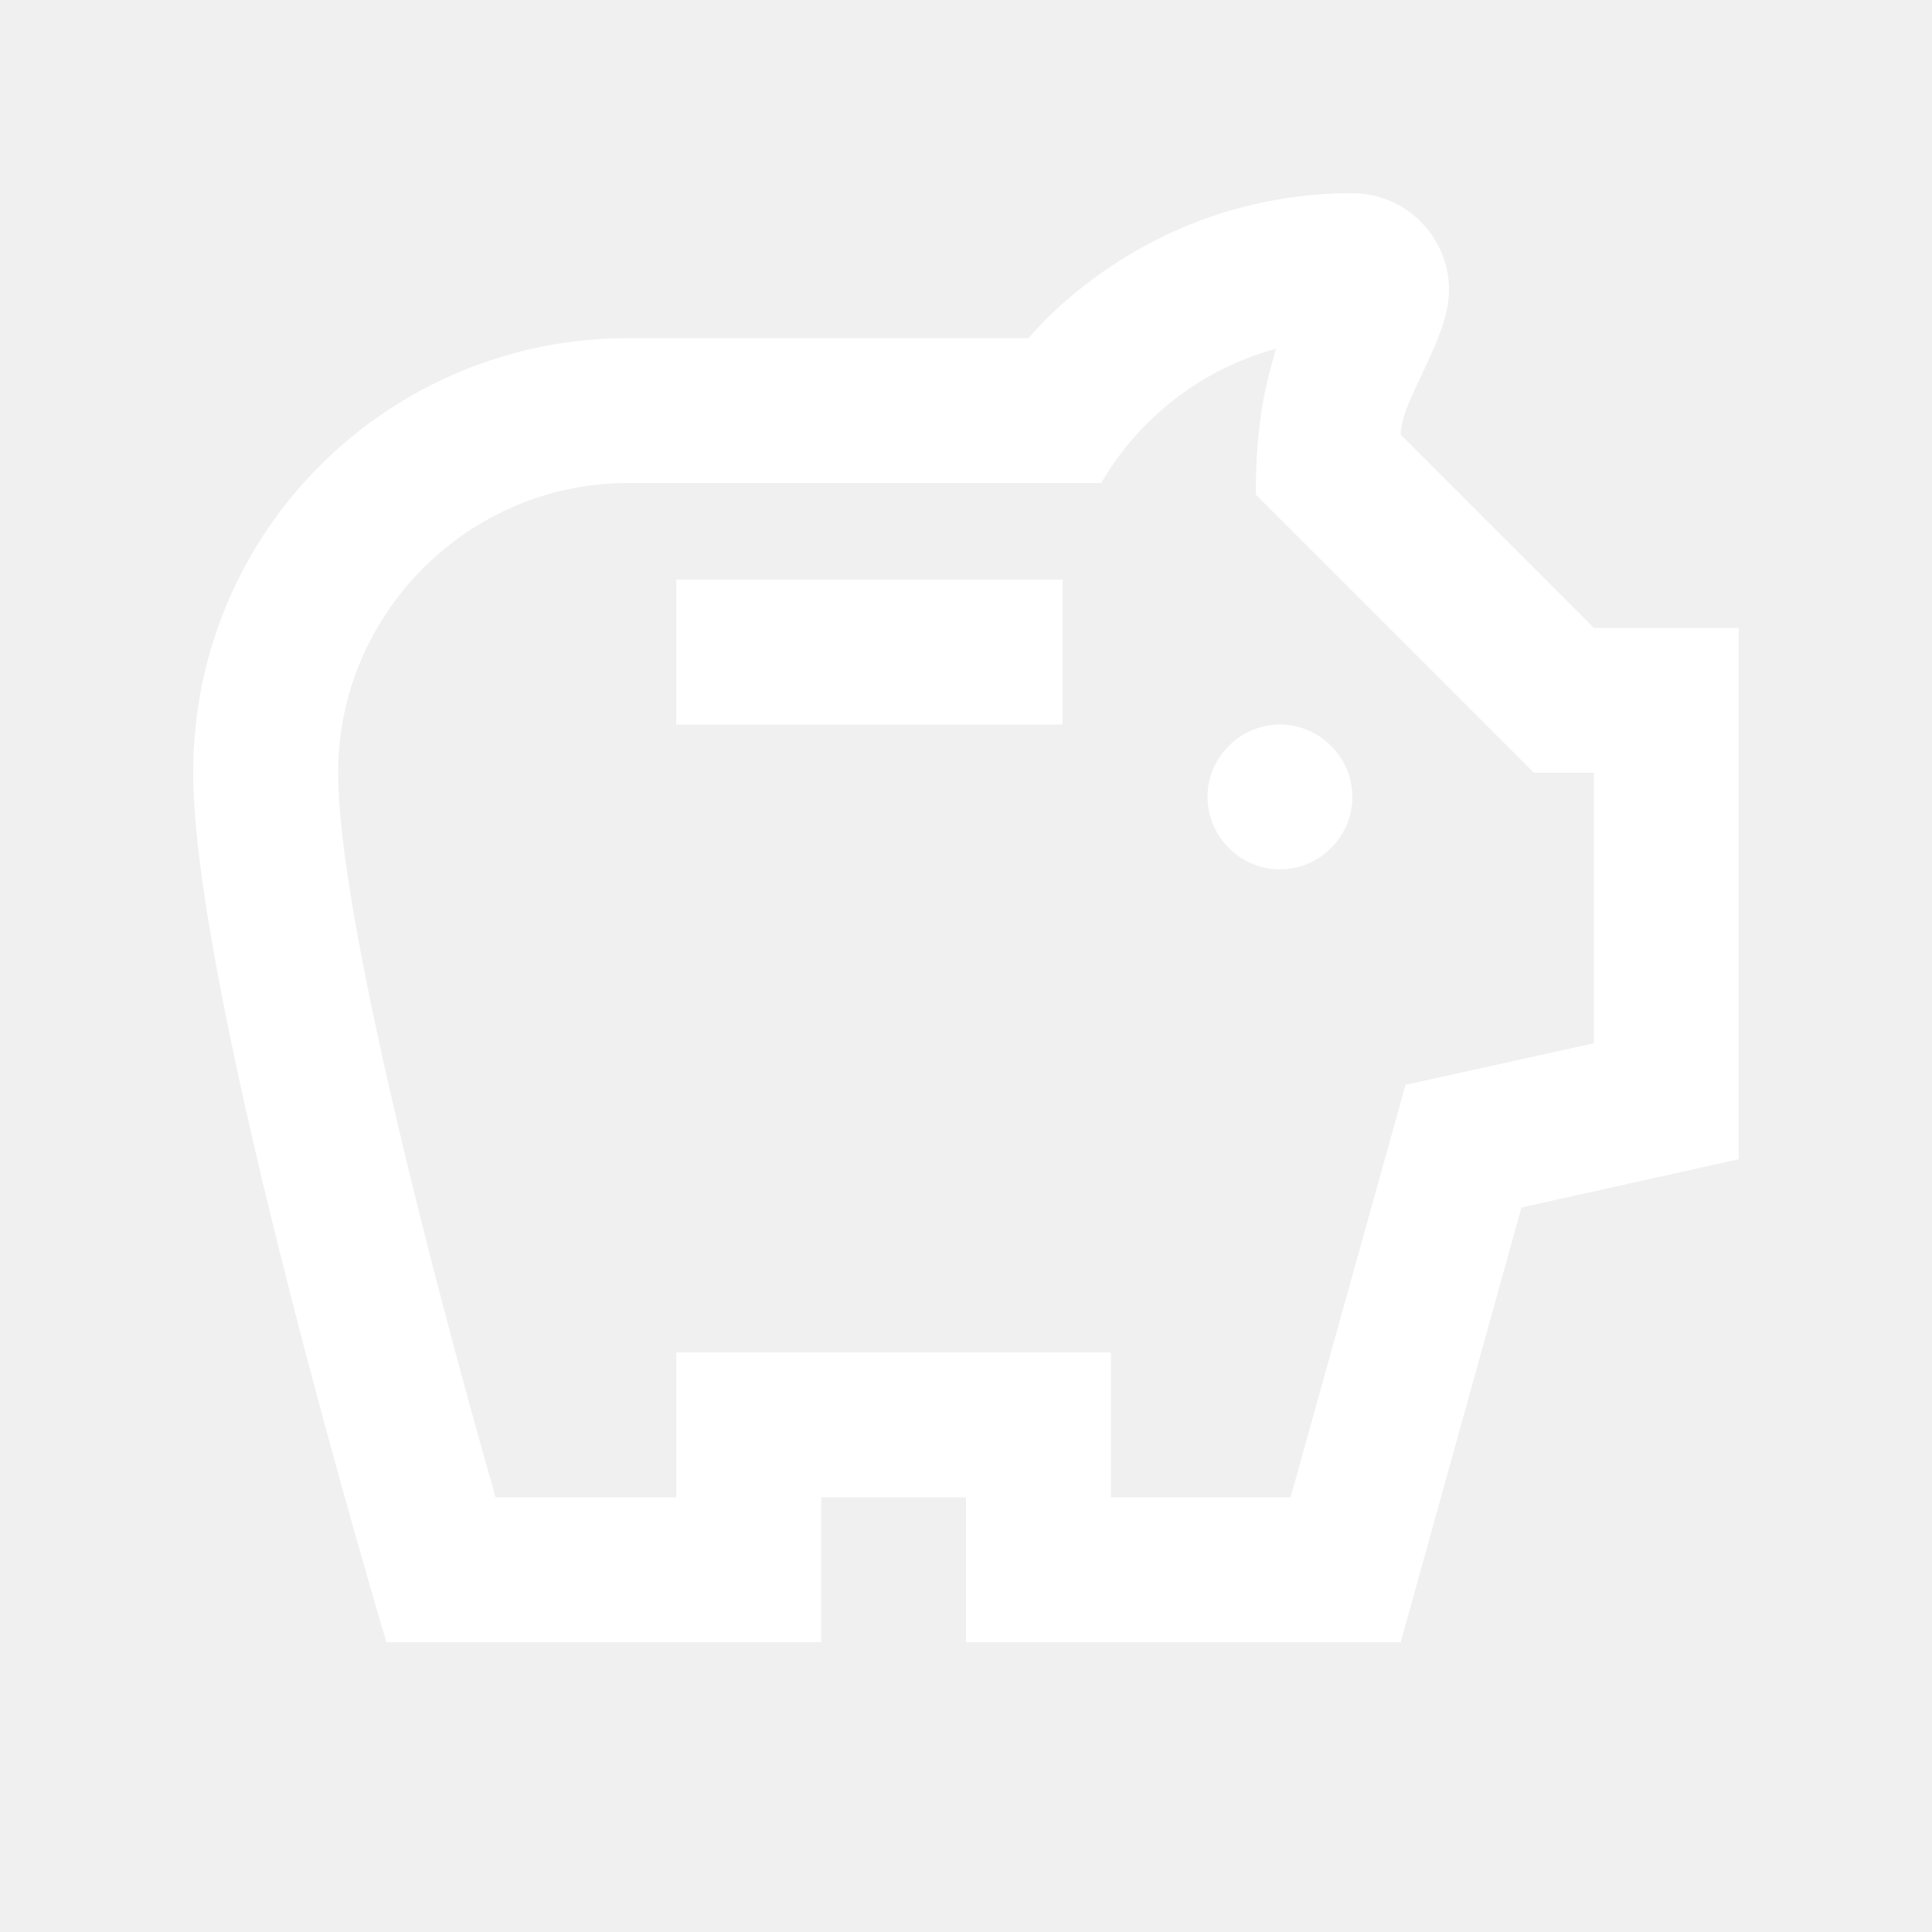
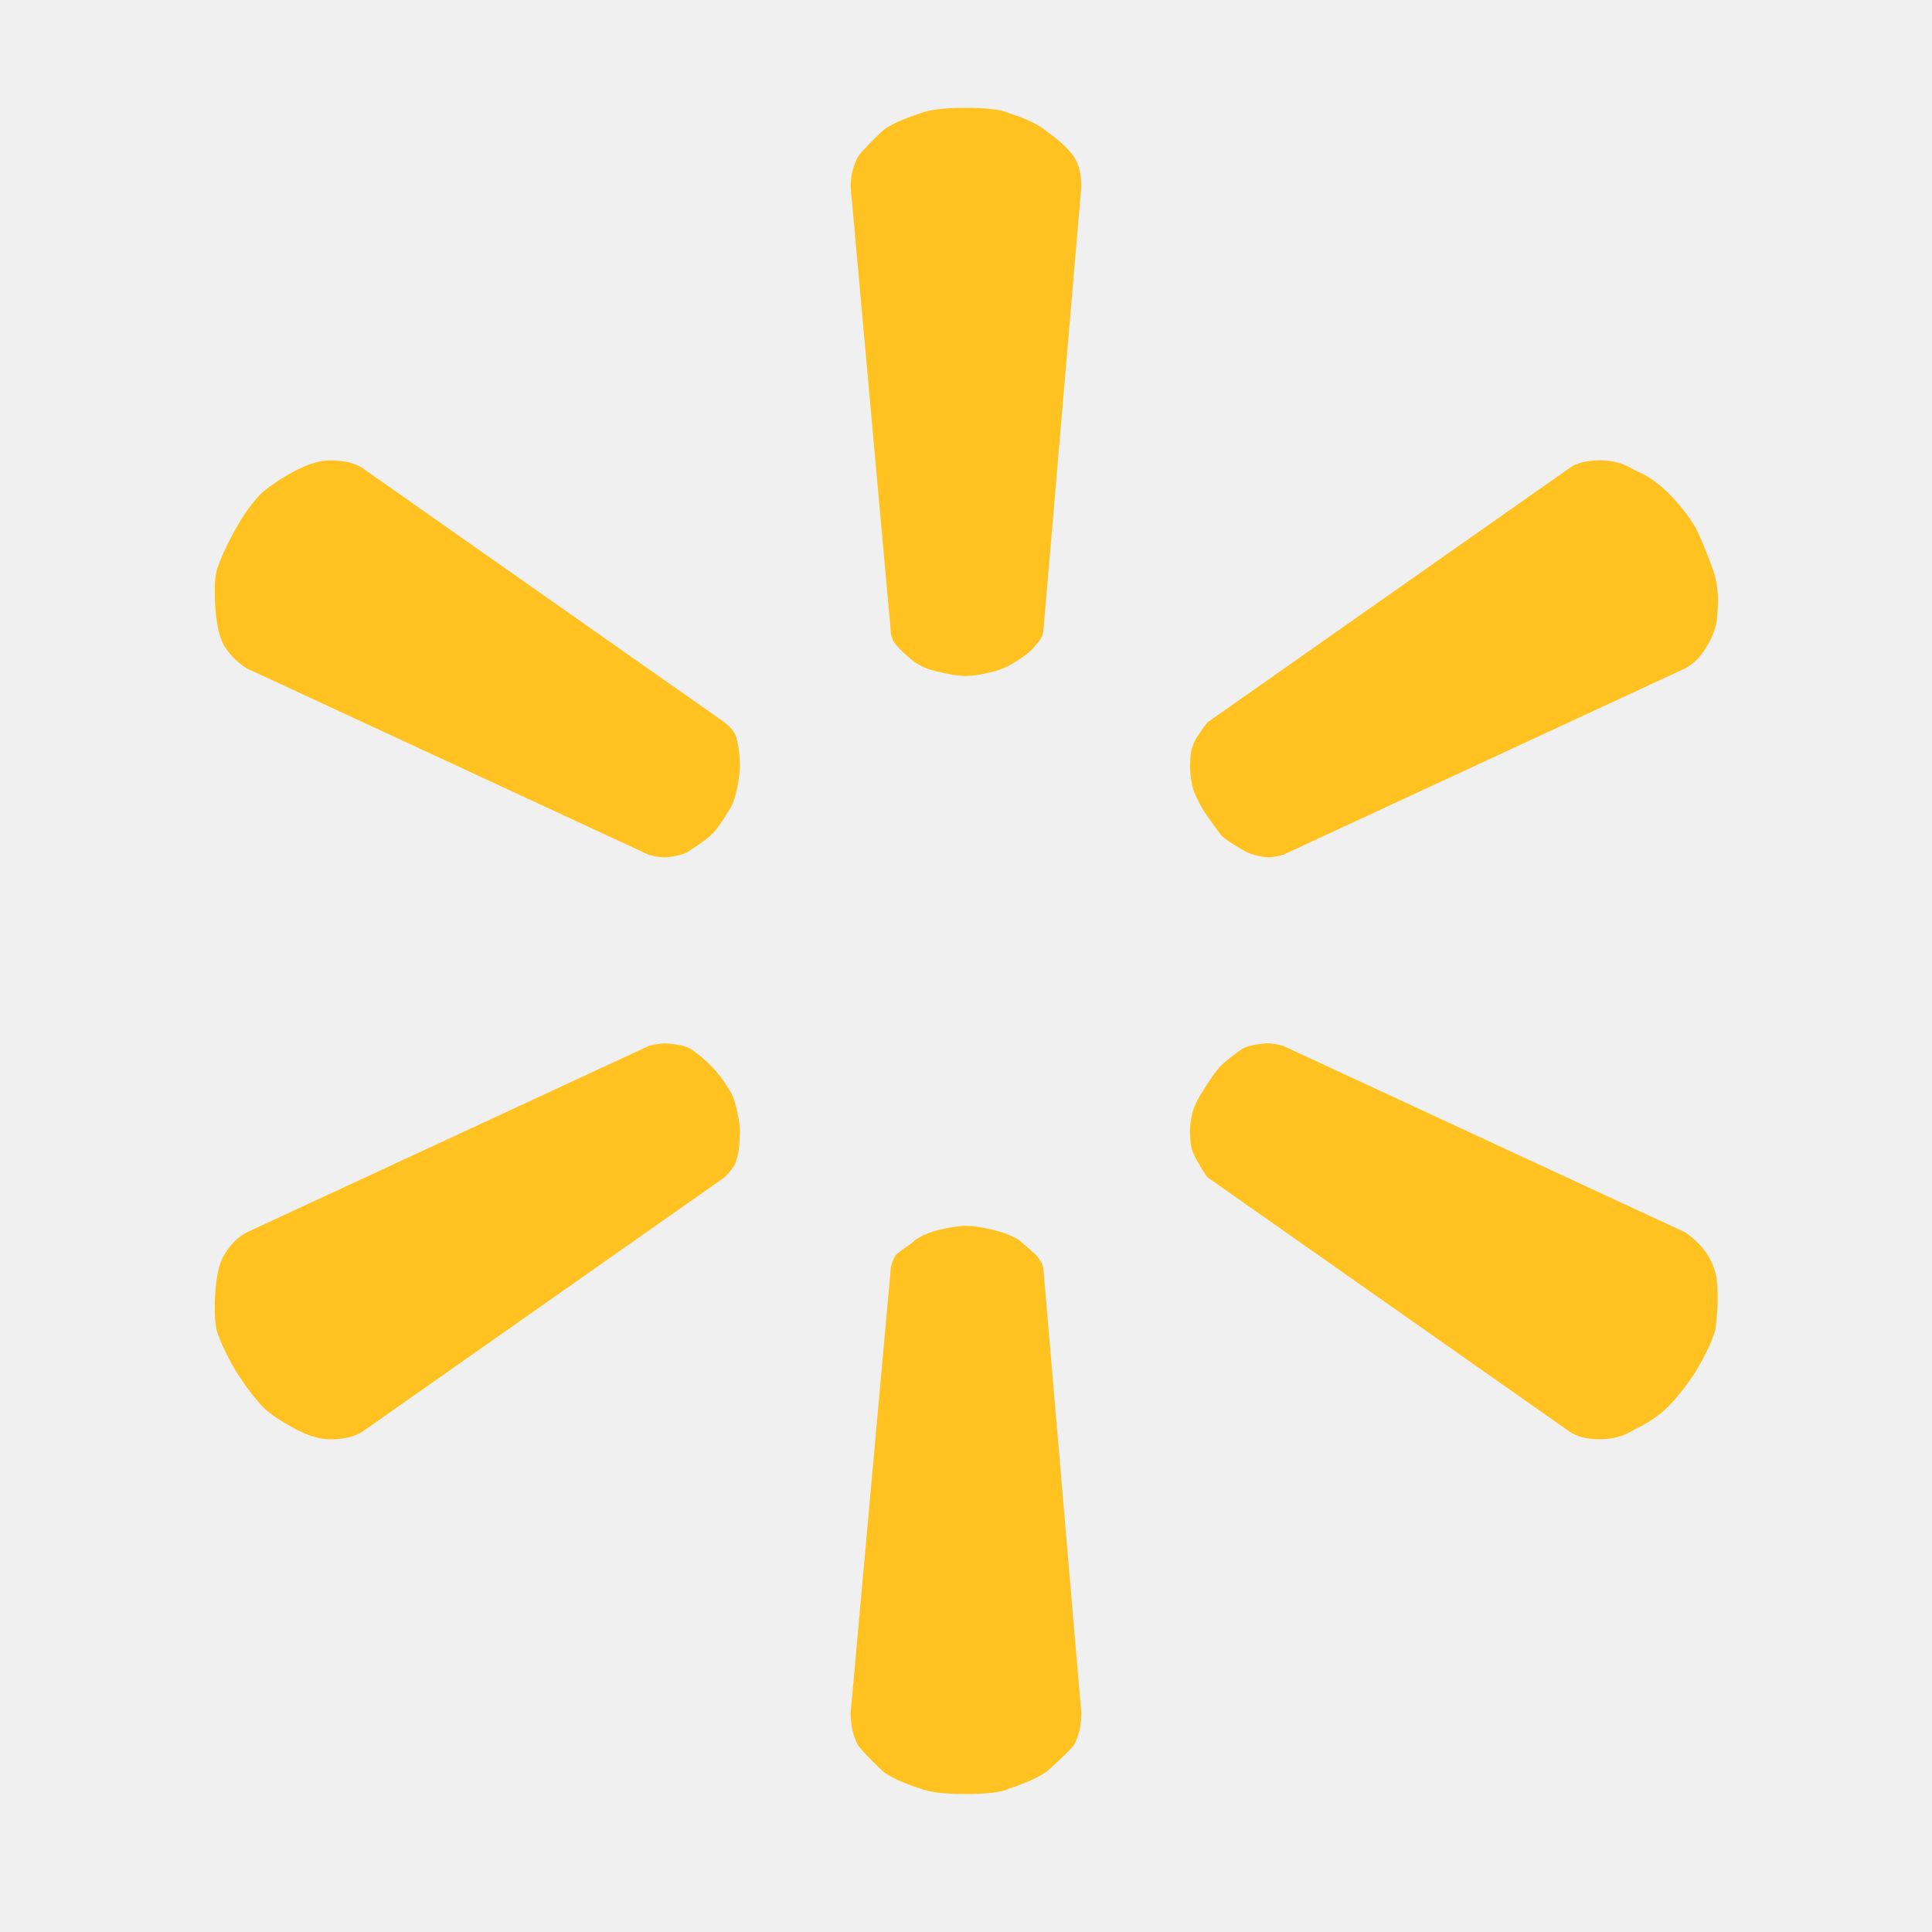
- <svg xmlns="http://www.w3.org/2000/svg" enable-background="new 0 0 20 20" height="48px" viewBox="0 0 20 20" width="48px" fill="#FFFFFF">
-   <rect fill="none" height="20" width="20" />
-   <path d="M13.21,3.61C13.11,3.95,13,4.35,13,5.12L15.88,8h0.62v2.8l-1.95,0.43l-1.19,4.27H11.5V14H7v1.5H5.13 C4.49,13.26,3.5,9.46,3.5,8c0-1.65,1.35-3,3-3l4.9,0C11.73,4.43,12.33,3.85,13.21,3.61z M14,2c-2.17,0-3.35,1.5-3.35,1.5H6.5 C4.05,3.5,2,5.47,2,8c0,2.33,2,9,2,9h4.5v-1.5H10V17h4.5l1.25-4.5L18,12V6.5h-1.5l-2-2C14.5,4.14,15,3.52,15,3C15,2.45,14.55,2,14,2 L14,2z M11,7.5H7V6h4V7.5z M13.25,9c-0.41,0-0.75-0.34-0.75-0.75c0-0.41,0.34-0.75,0.75-0.75S14,7.84,14,8.25 C14,8.66,13.66,9,13.25,9z" />
+ <svg xmlns="http://www.w3.org/2000/svg" viewBox="0 0 32 32">
+   <path d="M16 1.786q-.536 0-.75.089-.446.143-.625.286-.286.268-.411.429-.125.232-.125.5l.661 7.321q0 .161.089.268.125.143.286.268t.411.179q.286.071.464.071.161 0 .446-.071.214-.054.393-.179.214-.125.321-.268.125-.125.125-.268l.625-7.321q0-.304-.125-.5-.161-.214-.446-.411-.179-.161-.625-.304-.196-.089-.714-.089zM6 7.75q-.196-.125-.536-.125-.232 0-.554.161-.339.179-.571.375-.232.232-.429.589-.214.375-.321.696-.054.232-.018.679.036.393.143.571.143.232.375.375l6.661 3.089q.214.054.321.036.286-.036.375-.125.232-.143.339-.25.089-.071.286-.393.089-.125.143-.393t.036-.446q0-.161-.054-.375-.036-.125-.196-.25zm21.911 3.321q.232-.125.375-.393.161-.268.161-.554.036-.357-.071-.679-.161-.446-.286-.696-.179-.304-.464-.589-.25-.25-.554-.375-.25-.161-.571-.161t-.5.125l-6 4.214q-.036.036-.179.25-.107.179-.107.375-.018.179.036.446.054.179.196.411.25.357.268.375.071.089.357.25.125.089.375.125.107.018.304-.036zm-23.822 9.34q-.232.125-.375.375-.107.161-.143.554-.036.446.018.696.089.286.321.679.25.393.464.607.143.143.536.357.321.161.554.161.339 0 .536-.125l6-4.214q.179-.179.196-.286.054-.161.054-.375.018-.179-.036-.411-.054-.268-.143-.393-.143-.232-.286-.375-.161-.161-.339-.286-.125-.071-.375-.089-.089-.018-.321.036zm17.161-3.09q-.214-.054-.304-.036-.25.018-.375.089-.25.179-.357.286-.089.089-.268.375-.143.214-.196.393-.054.232-.036.411 0 .196.107.375.143.25.179.286l6 4.214q.179.125.5.125t.571-.161q.339-.161.554-.375.232-.232.464-.589.232-.393.321-.679.054-.393.036-.696 0-.286-.161-.554-.143-.214-.375-.375zM16 20.304q-.179 0-.464.071-.214.054-.375.161-.054.054-.134.107t-.125.089-.063.054q-.089.143-.089.268l-.661 7.321q0 .304.125.536.125.161.411.429.179.143.625.286.214.089.75.089.518 0 .714-.089.429-.143.625-.286.286-.25.446-.429.125-.232.125-.536l-.625-7.321q0-.125-.125-.268-.036-.036-.286-.25-.179-.107-.411-.161-.286-.071-.464-.071z" fill="#ffc220" />
</svg>
